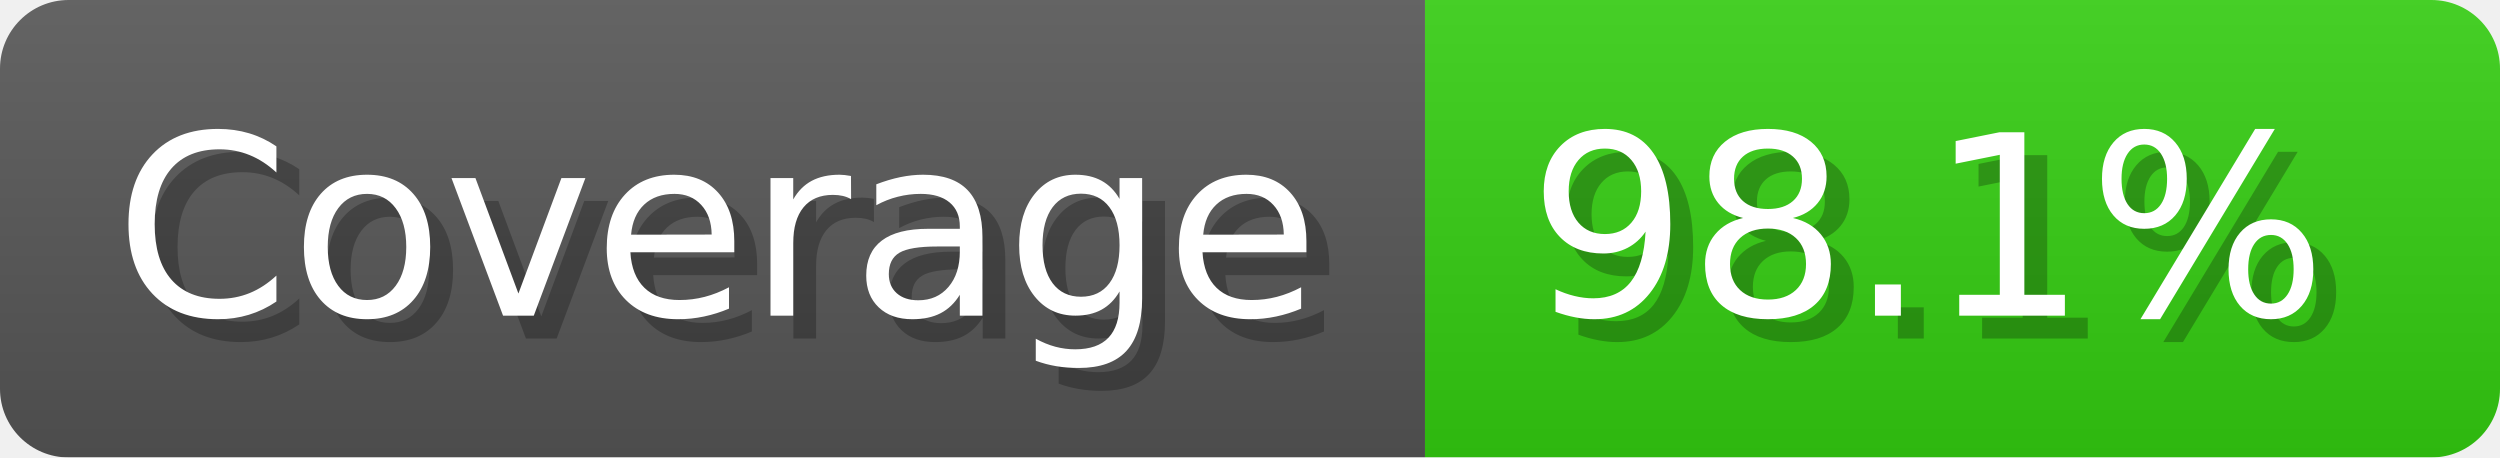
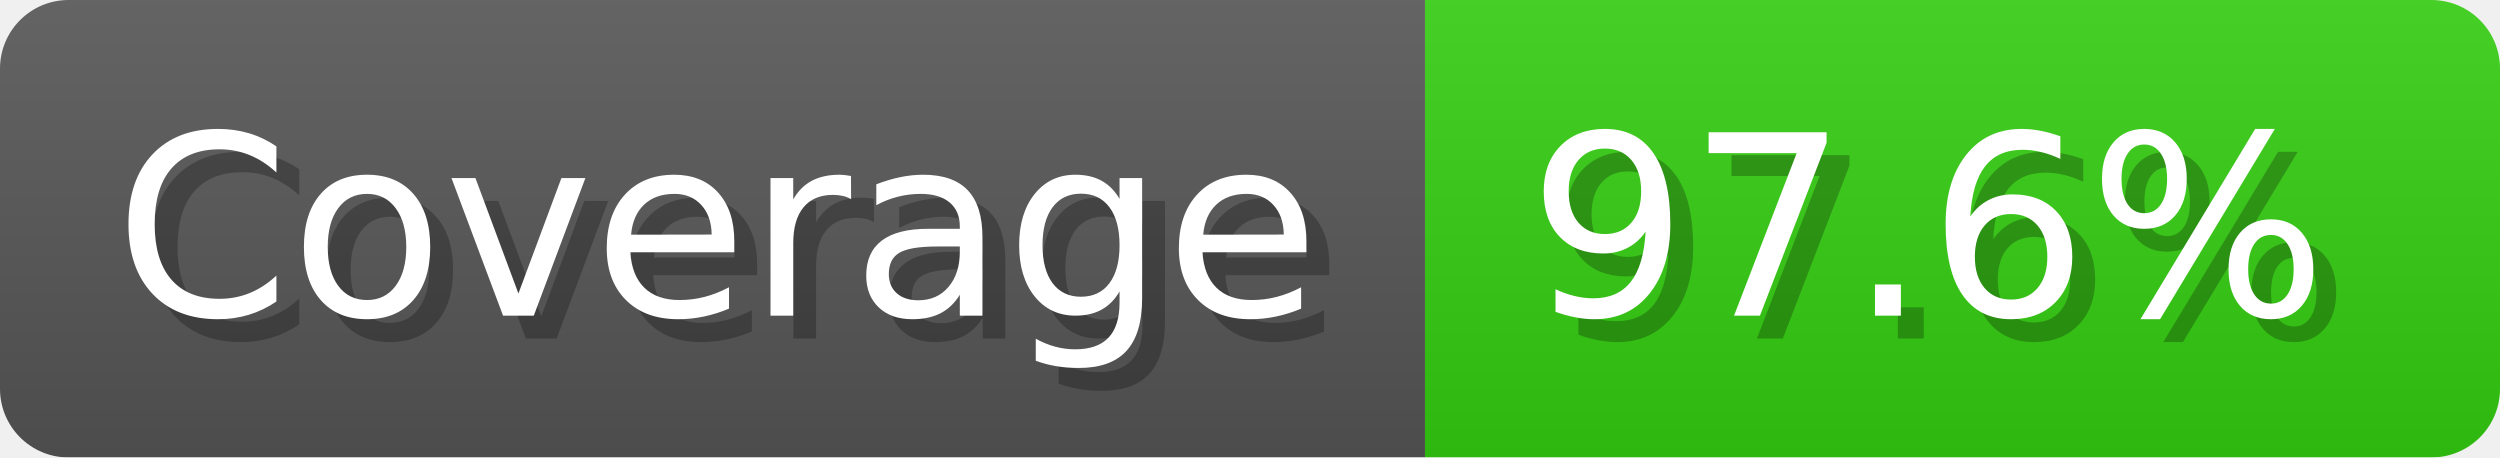
- <svg xmlns="http://www.w3.org/2000/svg" width="109.3" height="20" viewBox="0 0 1093 200" role="img" aria-label="Coverage: 98.1%">
+ <svg xmlns="http://www.w3.org/2000/svg" width="109.3" height="20" viewBox="0 0 1093 200" role="img" aria-label="Coverage: 97.6%">
  <linearGradient id="a" x2="0" y2="100%">
    <stop offset="0" stop-opacity=".1" stop-color="#EEE" />
    <stop offset="1" stop-opacity=".1" />
  </linearGradient>
  <mask id="m">
    <rect width="1093" height="200" rx="30" fill="#FFF" />
  </mask>
  <g mask="url(#m)">
    <rect width="623" height="200" fill="#555" />
    <rect width="470" height="200" fill="#3C1" x="623" />
    <rect width="1093" height="200" fill="url(#a)" />
  </g>
  <g aria-hidden="true" fill="#fff" text-anchor="start" font-family="Verdana,DejaVu Sans,sans-serif" font-size="110">
    <text x="60" y="148" textLength="523" fill="#000" opacity="0.25">Coverage</text>
    <text x="50" y="138" textLength="523">Coverage</text>
-     <text x="678" y="148" textLength="370" fill="#000" opacity="0.25">98.1%</text>
-     <text x="668" y="138" textLength="370">98.1%</text>
+     <text x="678" y="148" textLength="370" fill="#000" opacity="0.25">97.6%</text>
+     <text x="668" y="138" textLength="370">97.6%</text>
  </g>
</svg>
